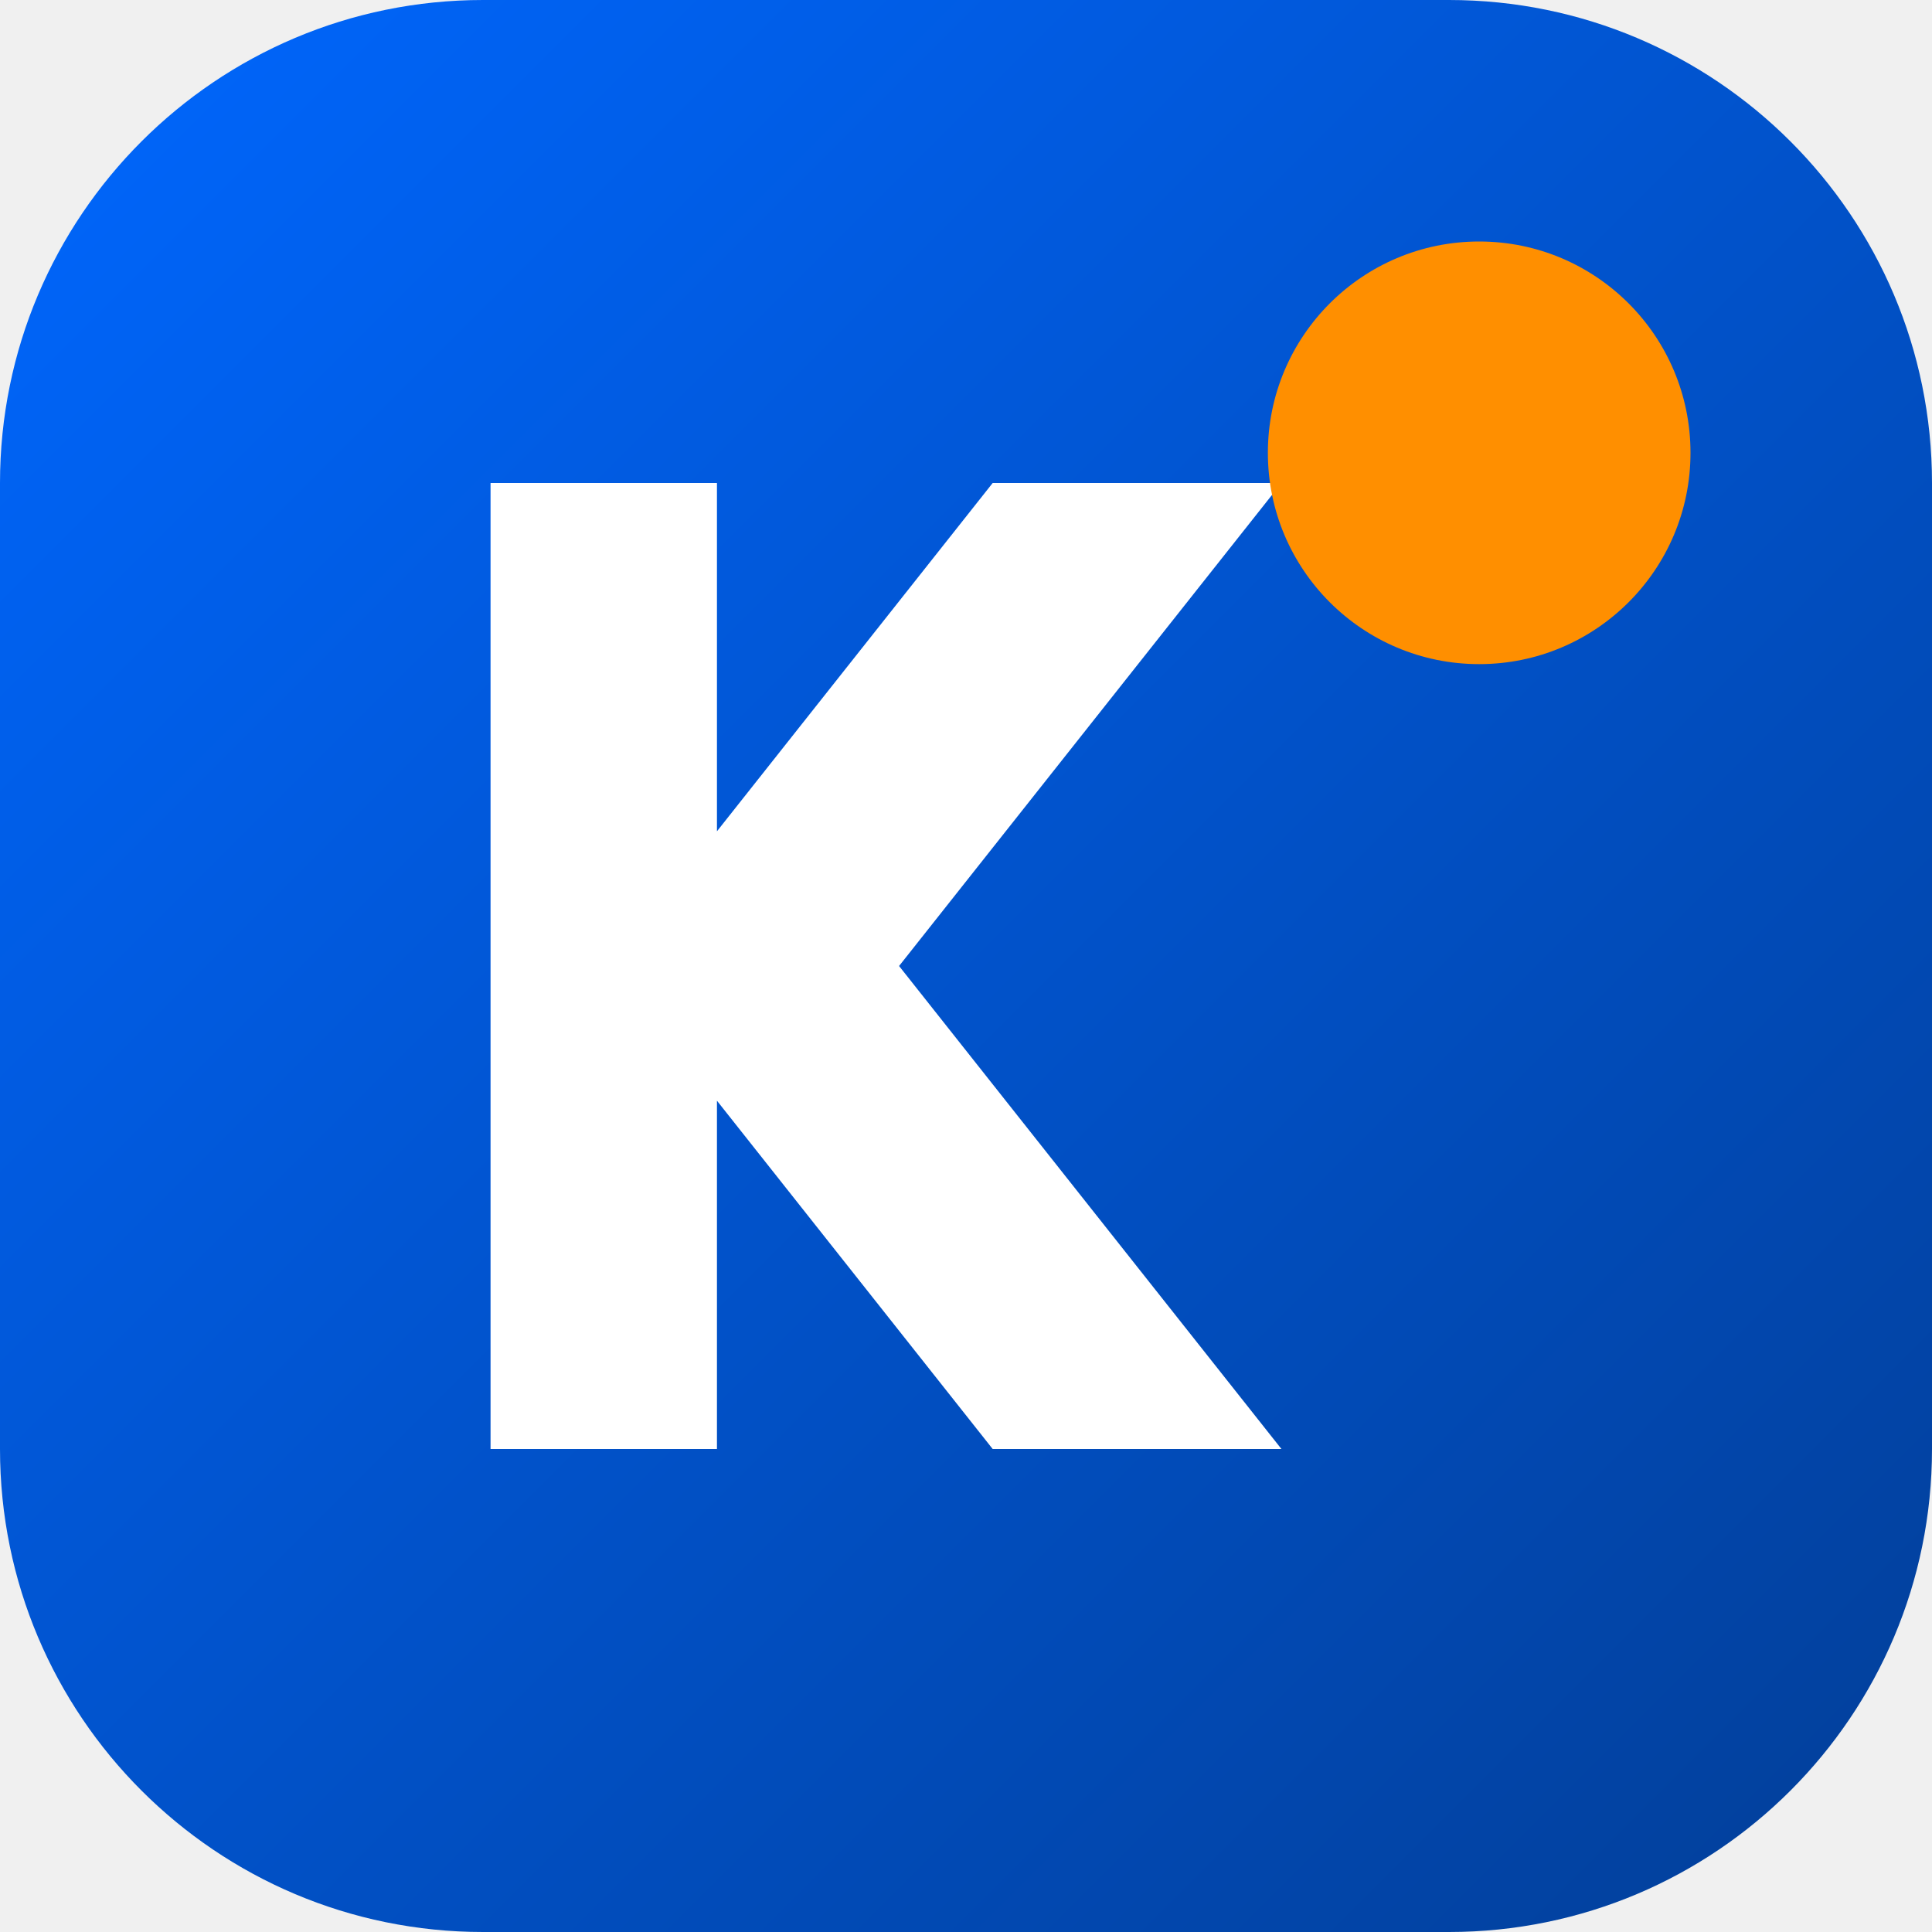
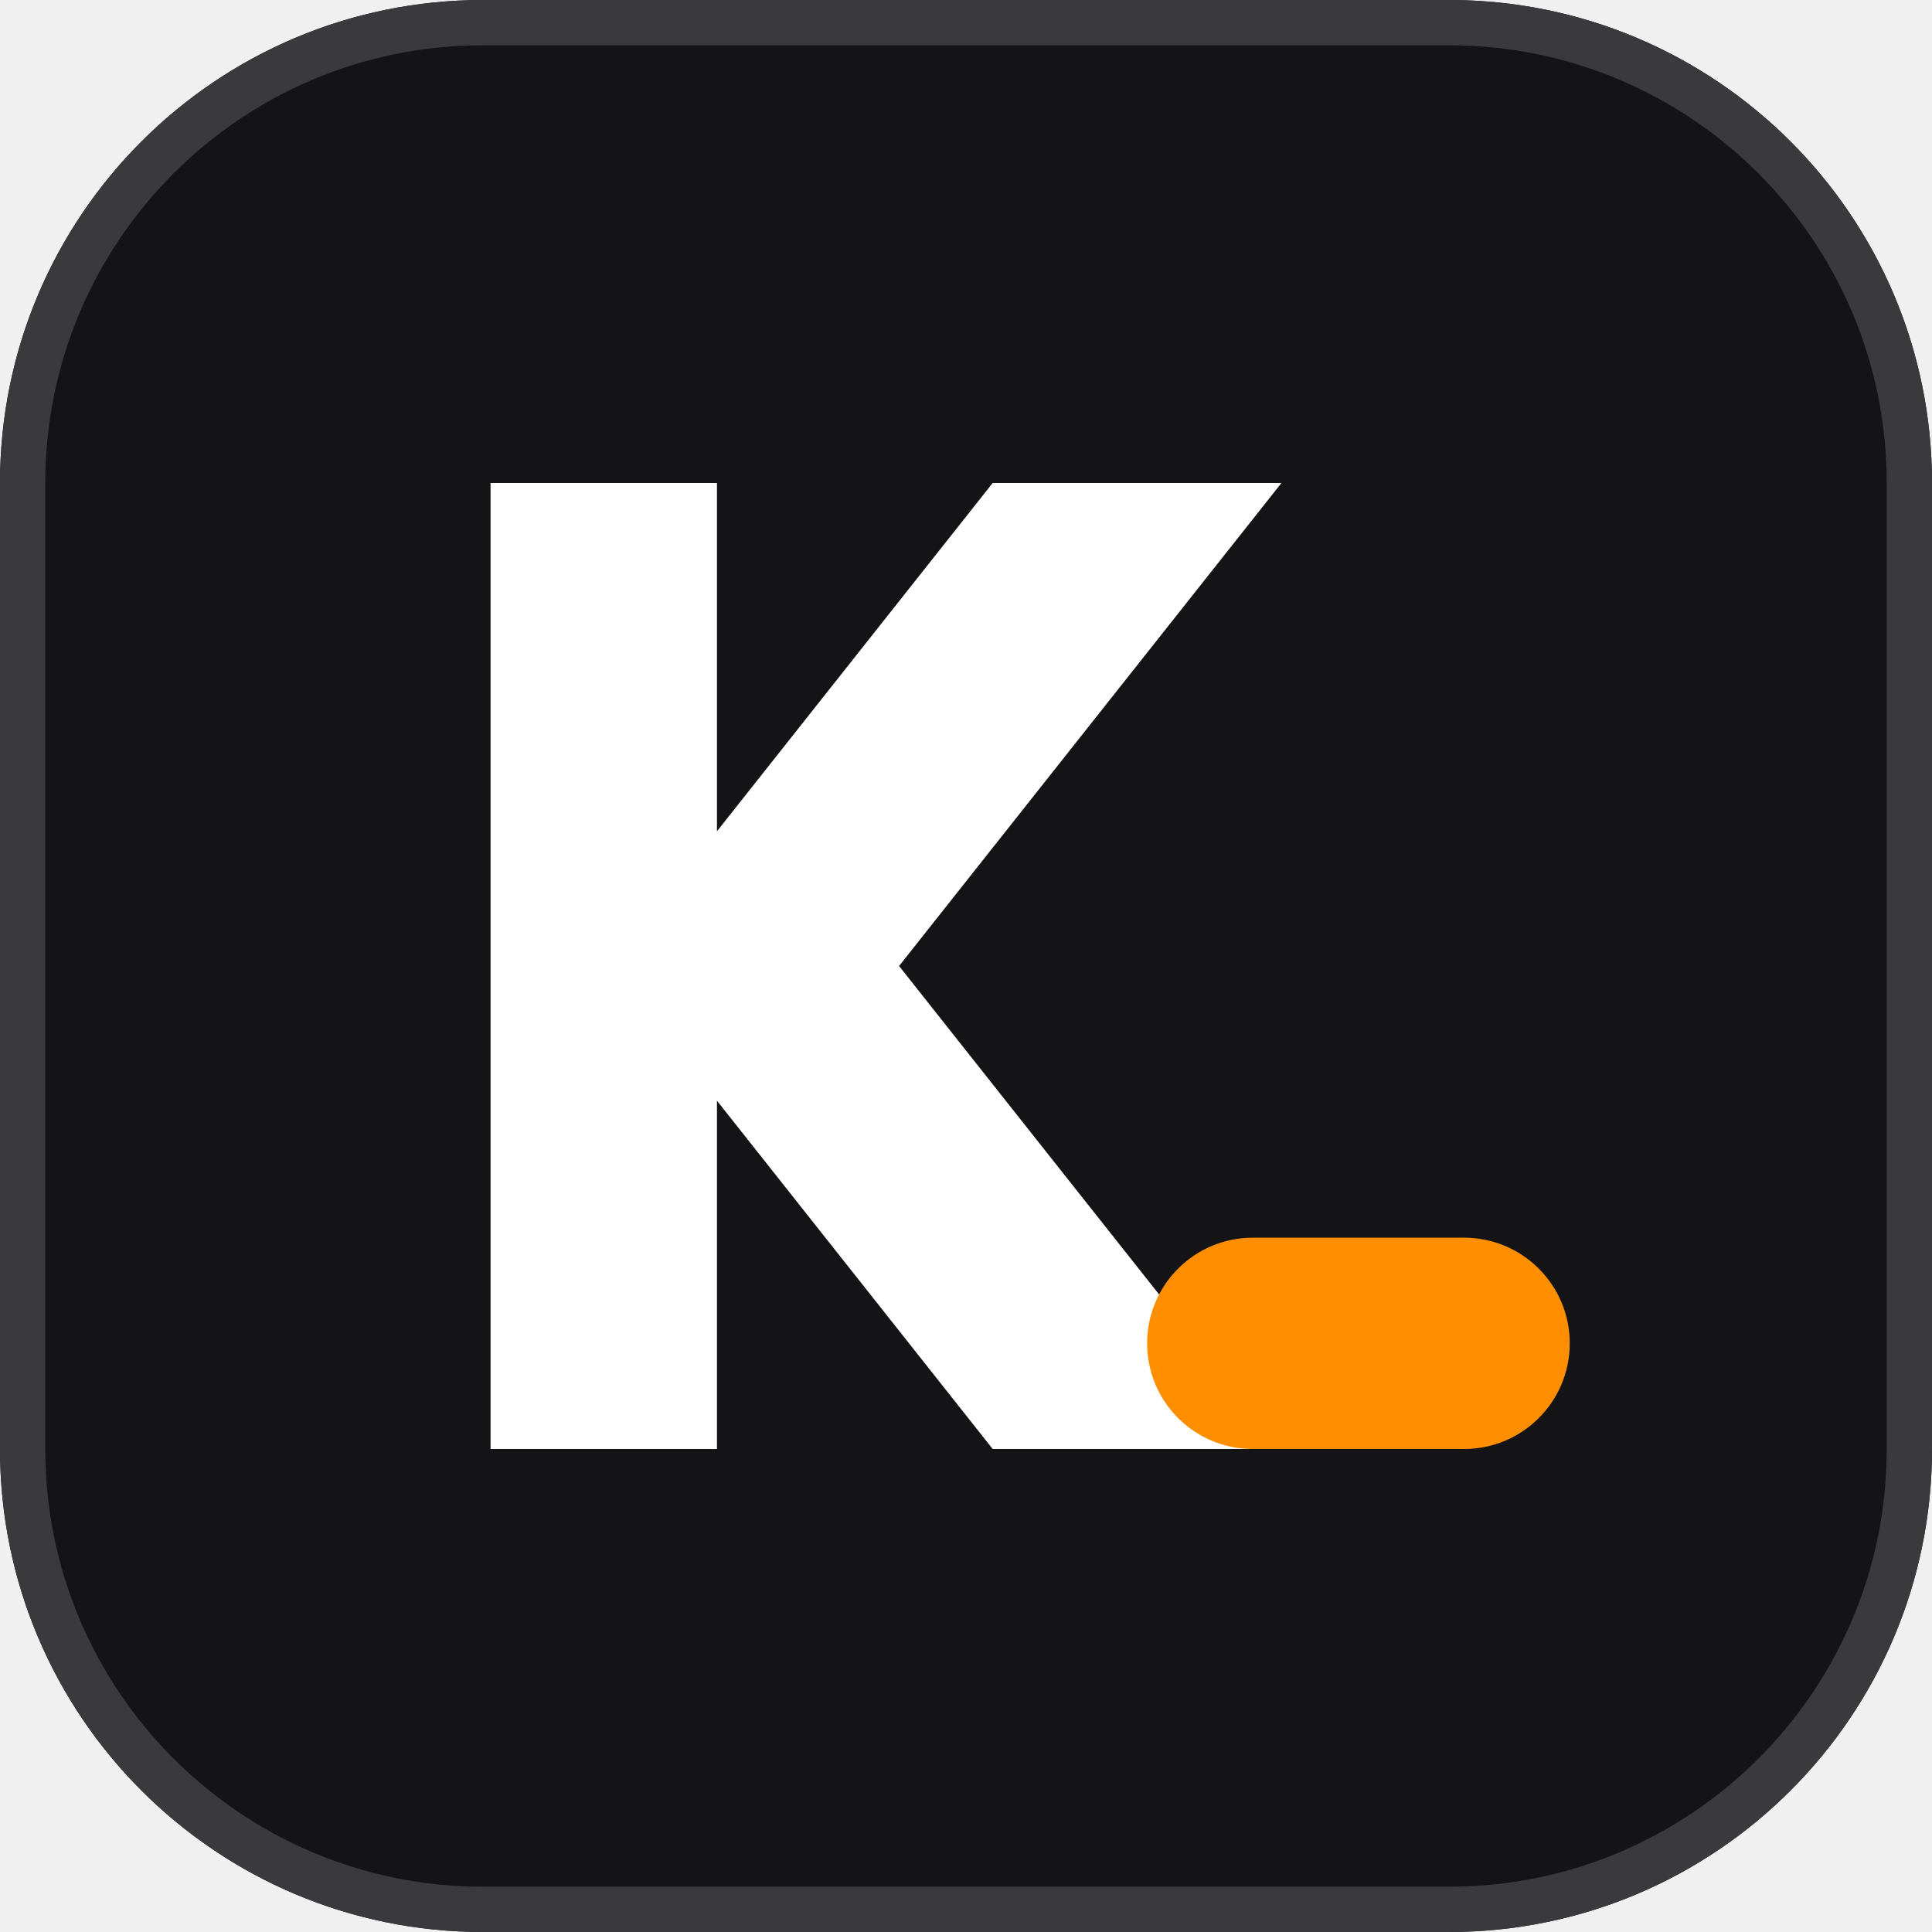
<svg xmlns="http://www.w3.org/2000/svg" viewBox="0 0 64 64">
-   <defs>
-     <linearGradient id="g" x1="0" y1="0" x2="1" y2="1">
-       <stop offset="0" stop-color="#0067ff" />
-       <stop offset="1" stop-color="#023e97" />
-     </linearGradient>
-   </defs>
-   <rect width="64" height="64" rx="16" fill="url(#g)" />
+   <rect width="64" height="64" rx="16" fill="#141416" />
+   <rect x=".75" y=".75" width="62.5" height="62.5" rx="15.25" fill="none" stroke="#3a3a3d" stroke-width="1.5" />
  <svg x="0" y="16" width="64" height="32" viewBox="0 16 64 32">
    <path d="M20 8V56M44 8L25 32L44 56" fill="none" stroke="#fff" stroke-width="7.5" stroke-miterlimit="10" />
  </svg>
-   <circle cx="49" cy="15" r="7" fill="#ff8f00" />
+   <rect x="38" y="41" width="14" height="7" rx="3.5" fill="#ff8f00" />
</svg>
